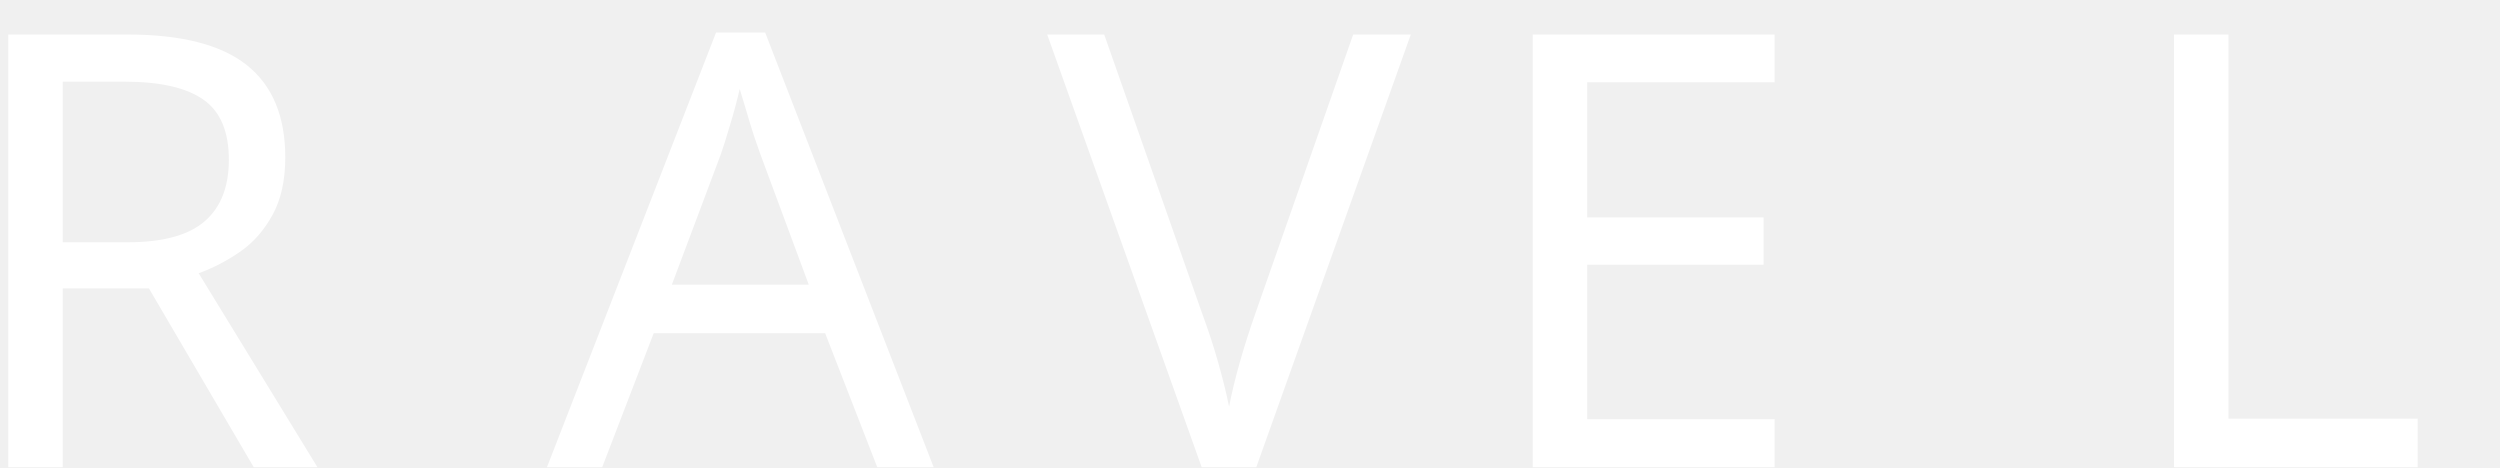
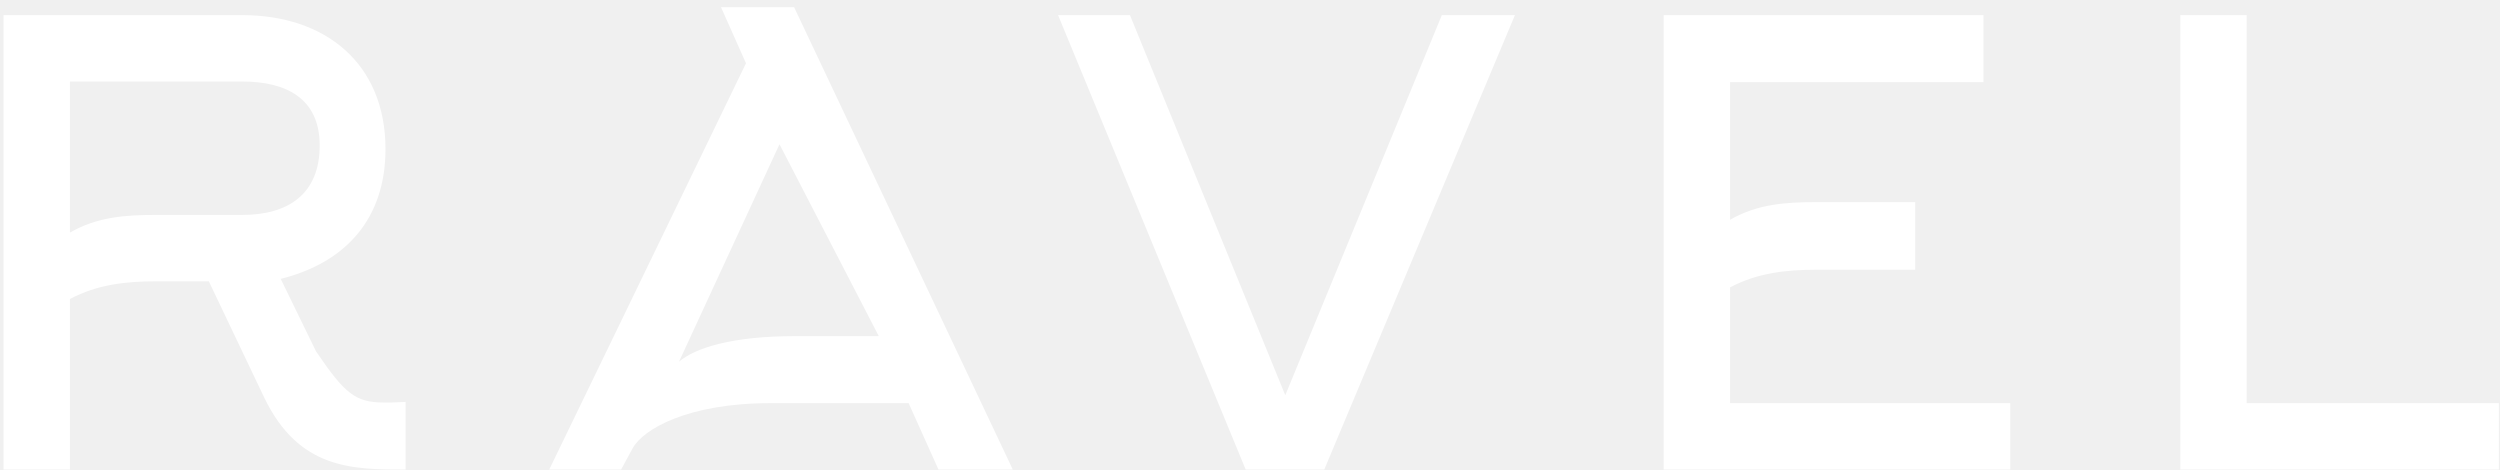
- <svg xmlns="http://www.w3.org/2000/svg" width="198px" height="37px" viewBox="0 0 198 37" version="1.1">
+ <svg xmlns="http://www.w3.org/2000/svg" width="197px" height="37px" viewBox="0 0 197 37" version="1.1">
  <defs />
  <g id="Page-1" stroke="none" stroke-width="1" fill="none" fill-rule="evenodd">
-     <text id="logo" font-family="Arkhip" font-size="48" font-weight="normal" letter-spacing="7" fill="#FFFFFF">
-       <tspan x="-4" y="37">R</tspan>
-       <tspan x="43.32" y="37" letter-spacing="4">A</tspan>
-       <tspan x="82.936" y="37" letter-spacing="5">VE</tspan>
-       <tspan x="167.528" y="37">L</tspan>
-     </text>
+     <path d="M5.512,6.424 L19.096,6.424 C22.504,6.424 25.192,7.72 25.192,11.464 C25.192,15.304 22.696,16.936 19.096,16.936 L12.28,16.936 C9.928,16.936 7.672,17.08 5.512,18.328 L5.512,6.424 Z M20.824,31.336 C23.56,37 27.784,37 31.96,37 L31.96,31.672 L30.808,31.72 L30.28,31.72 C27.976,31.72 27.16,31 24.904,27.688 L22.12,21.976 C27.304,20.68 30.376,17.176 30.376,11.752 C30.376,4.984 25.624,1.192 19.096,1.192 L0.28,1.192 L0.28,37 L5.512,37 L5.512,23.56 C7.672,22.408 9.976,22.168 12.28,22.168 L16.456,22.168 L20.824,31.336 Z M58.784,4.984 L43.28,37 L48.944,37 L49.856,35.32 C50.672,33.832 54.176,31.768 60.704,31.768 L71.6,31.768 L73.952,37 L79.808,37 L62.576,0.568 L56.816,0.568 L58.784,4.984 Z M62.624,26.488 C57.728,26.488 54.8,27.4 53.504,28.504 L61.424,11.368 L69.248,26.488 L62.624,26.488 Z M119.376,1.192 L113.616,1.192 L101.28,31.144 L89.04,1.192 L83.376,1.192 L98.16,37 L104.352,37 L119.376,1.192 Z M136.328,22.648 C138.488,21.496 140.792,21.256 143.096,21.256 L150.92,21.256 L150.92,15.928 L143.096,15.928 C140.744,15.928 138.488,16.072 136.328,17.32 L136.328,6.472 L156.296,6.472 L156.296,1.192 L131.096,1.192 L131.096,37 L158.408,37 L158.408,31.768 L136.328,31.768 L136.328,22.648 Z M196.912,37 L196.912,31.768 L177.04,31.768 L177.04,1.192 L171.808,1.192 L171.808,37 L196.912,37 Z" id="logo" fill="#FFFFFF" />
  </g>
</svg>
